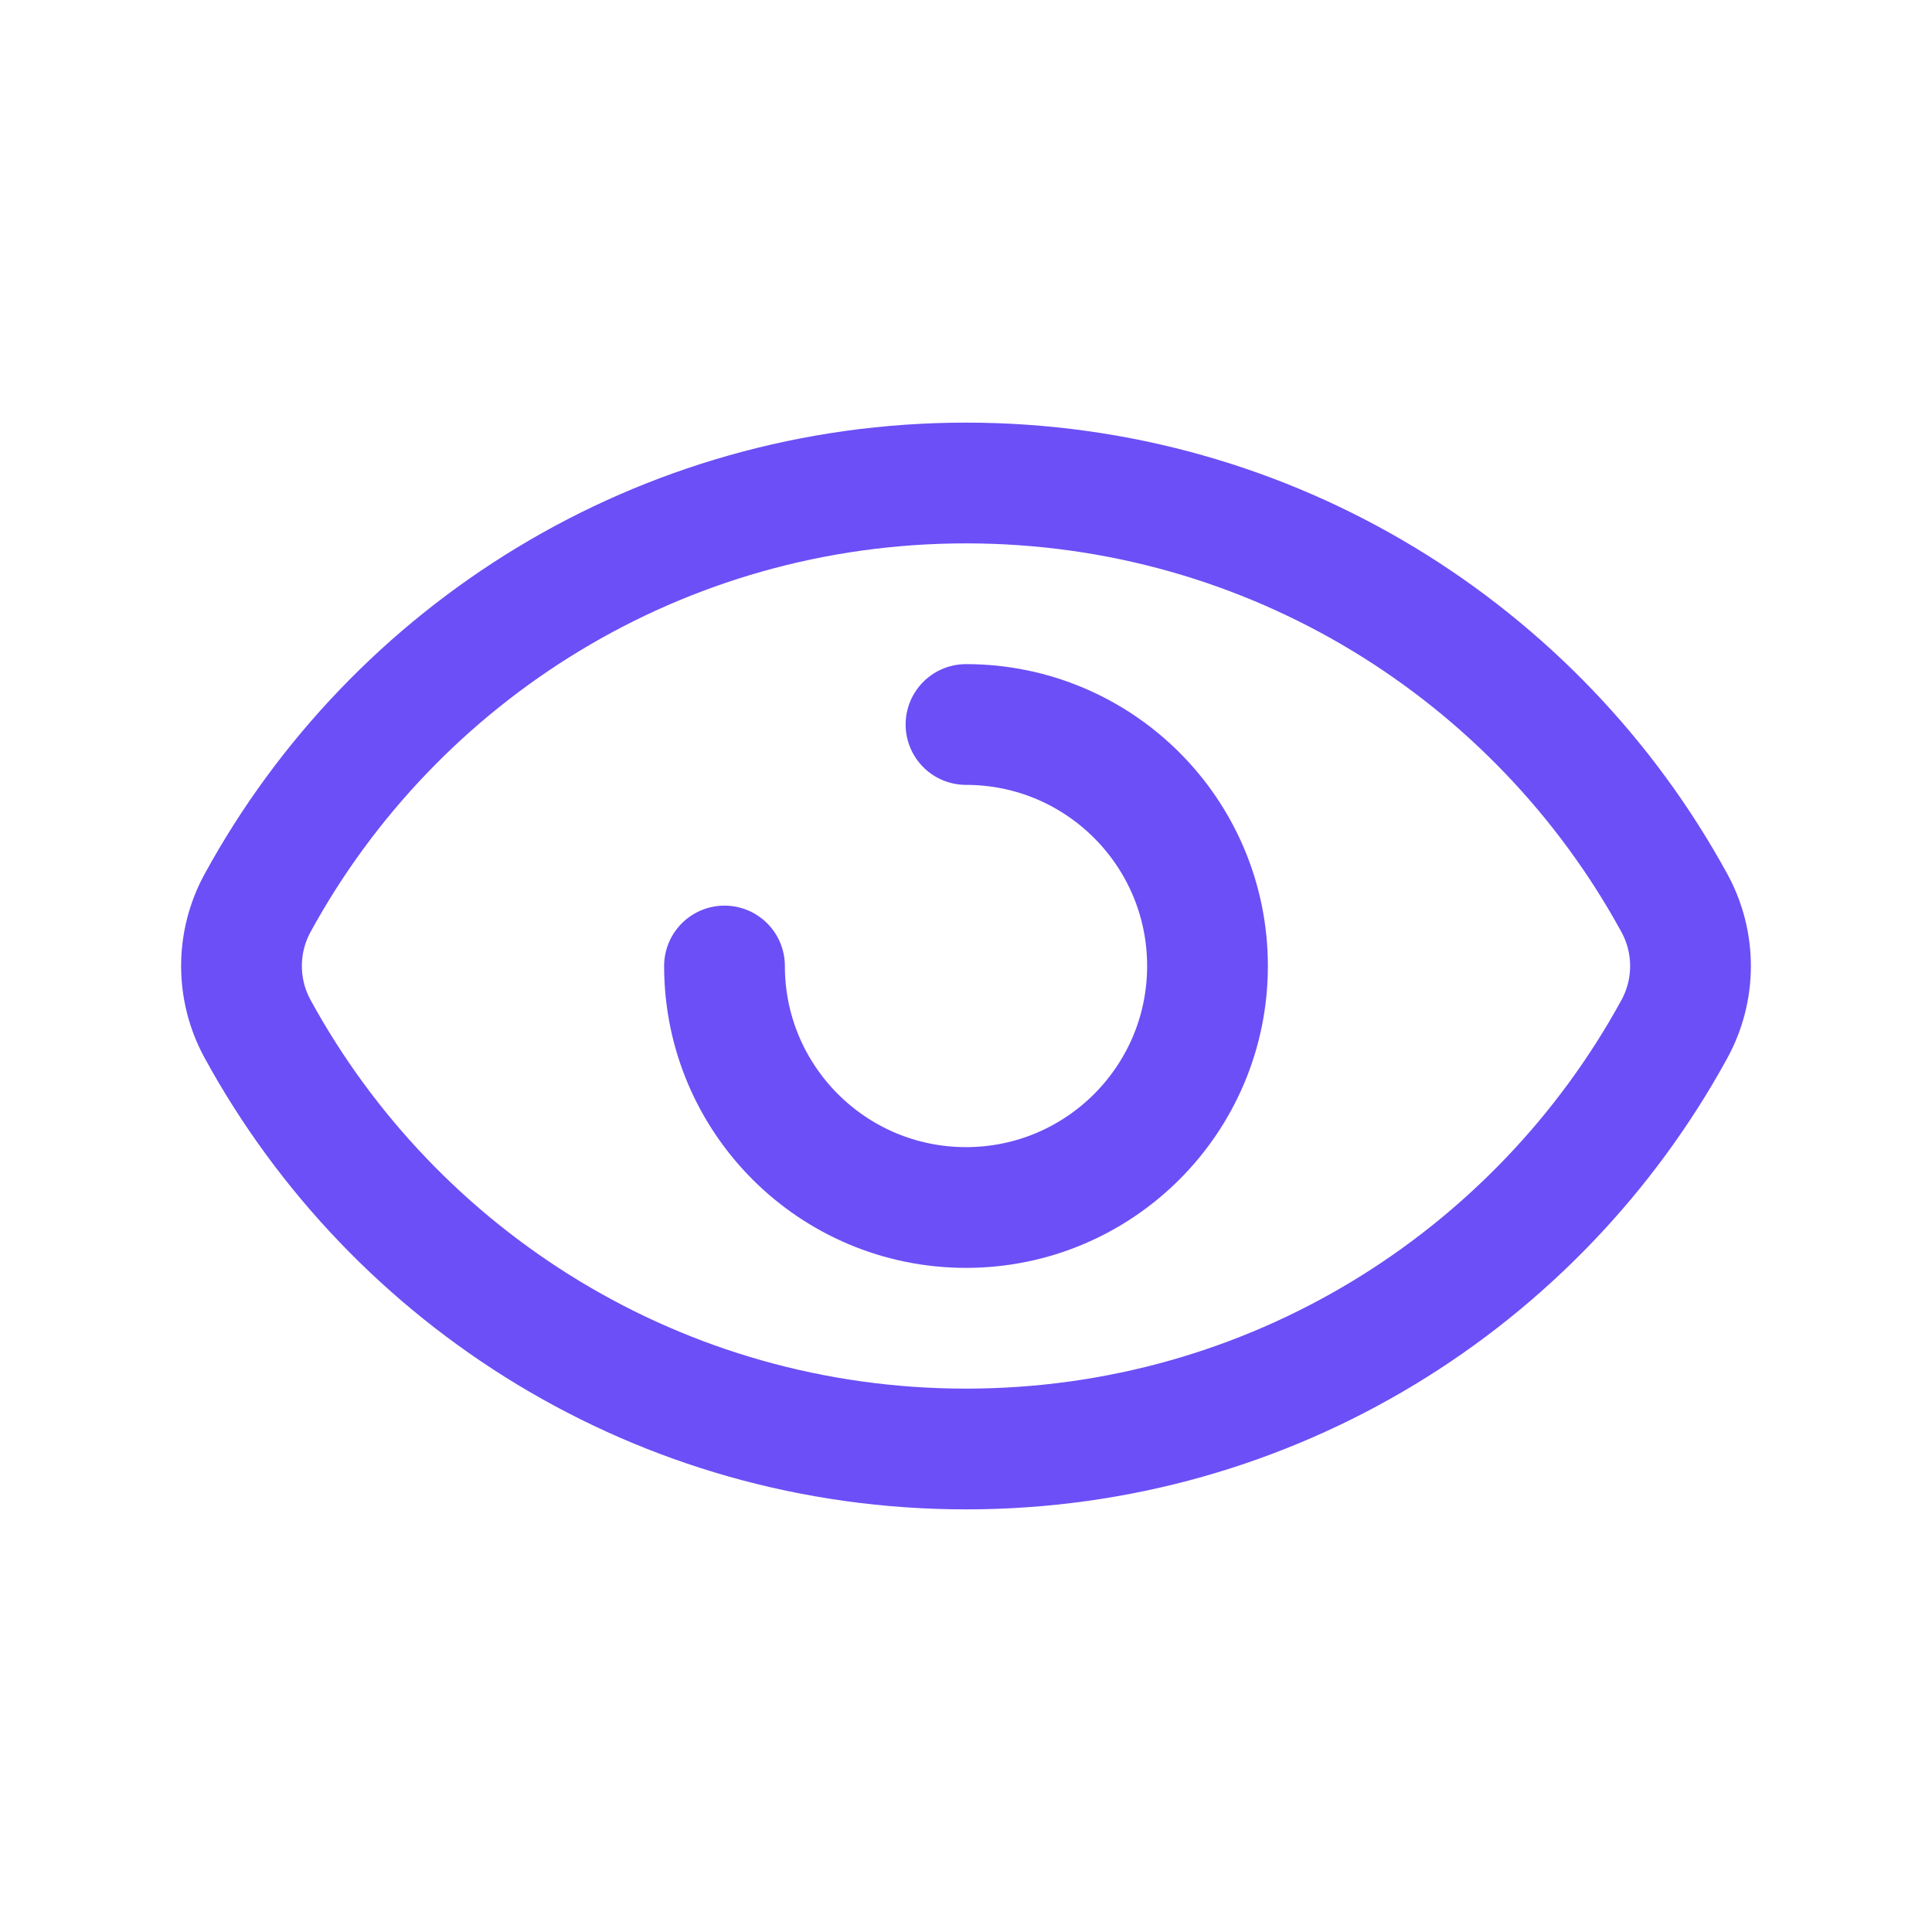
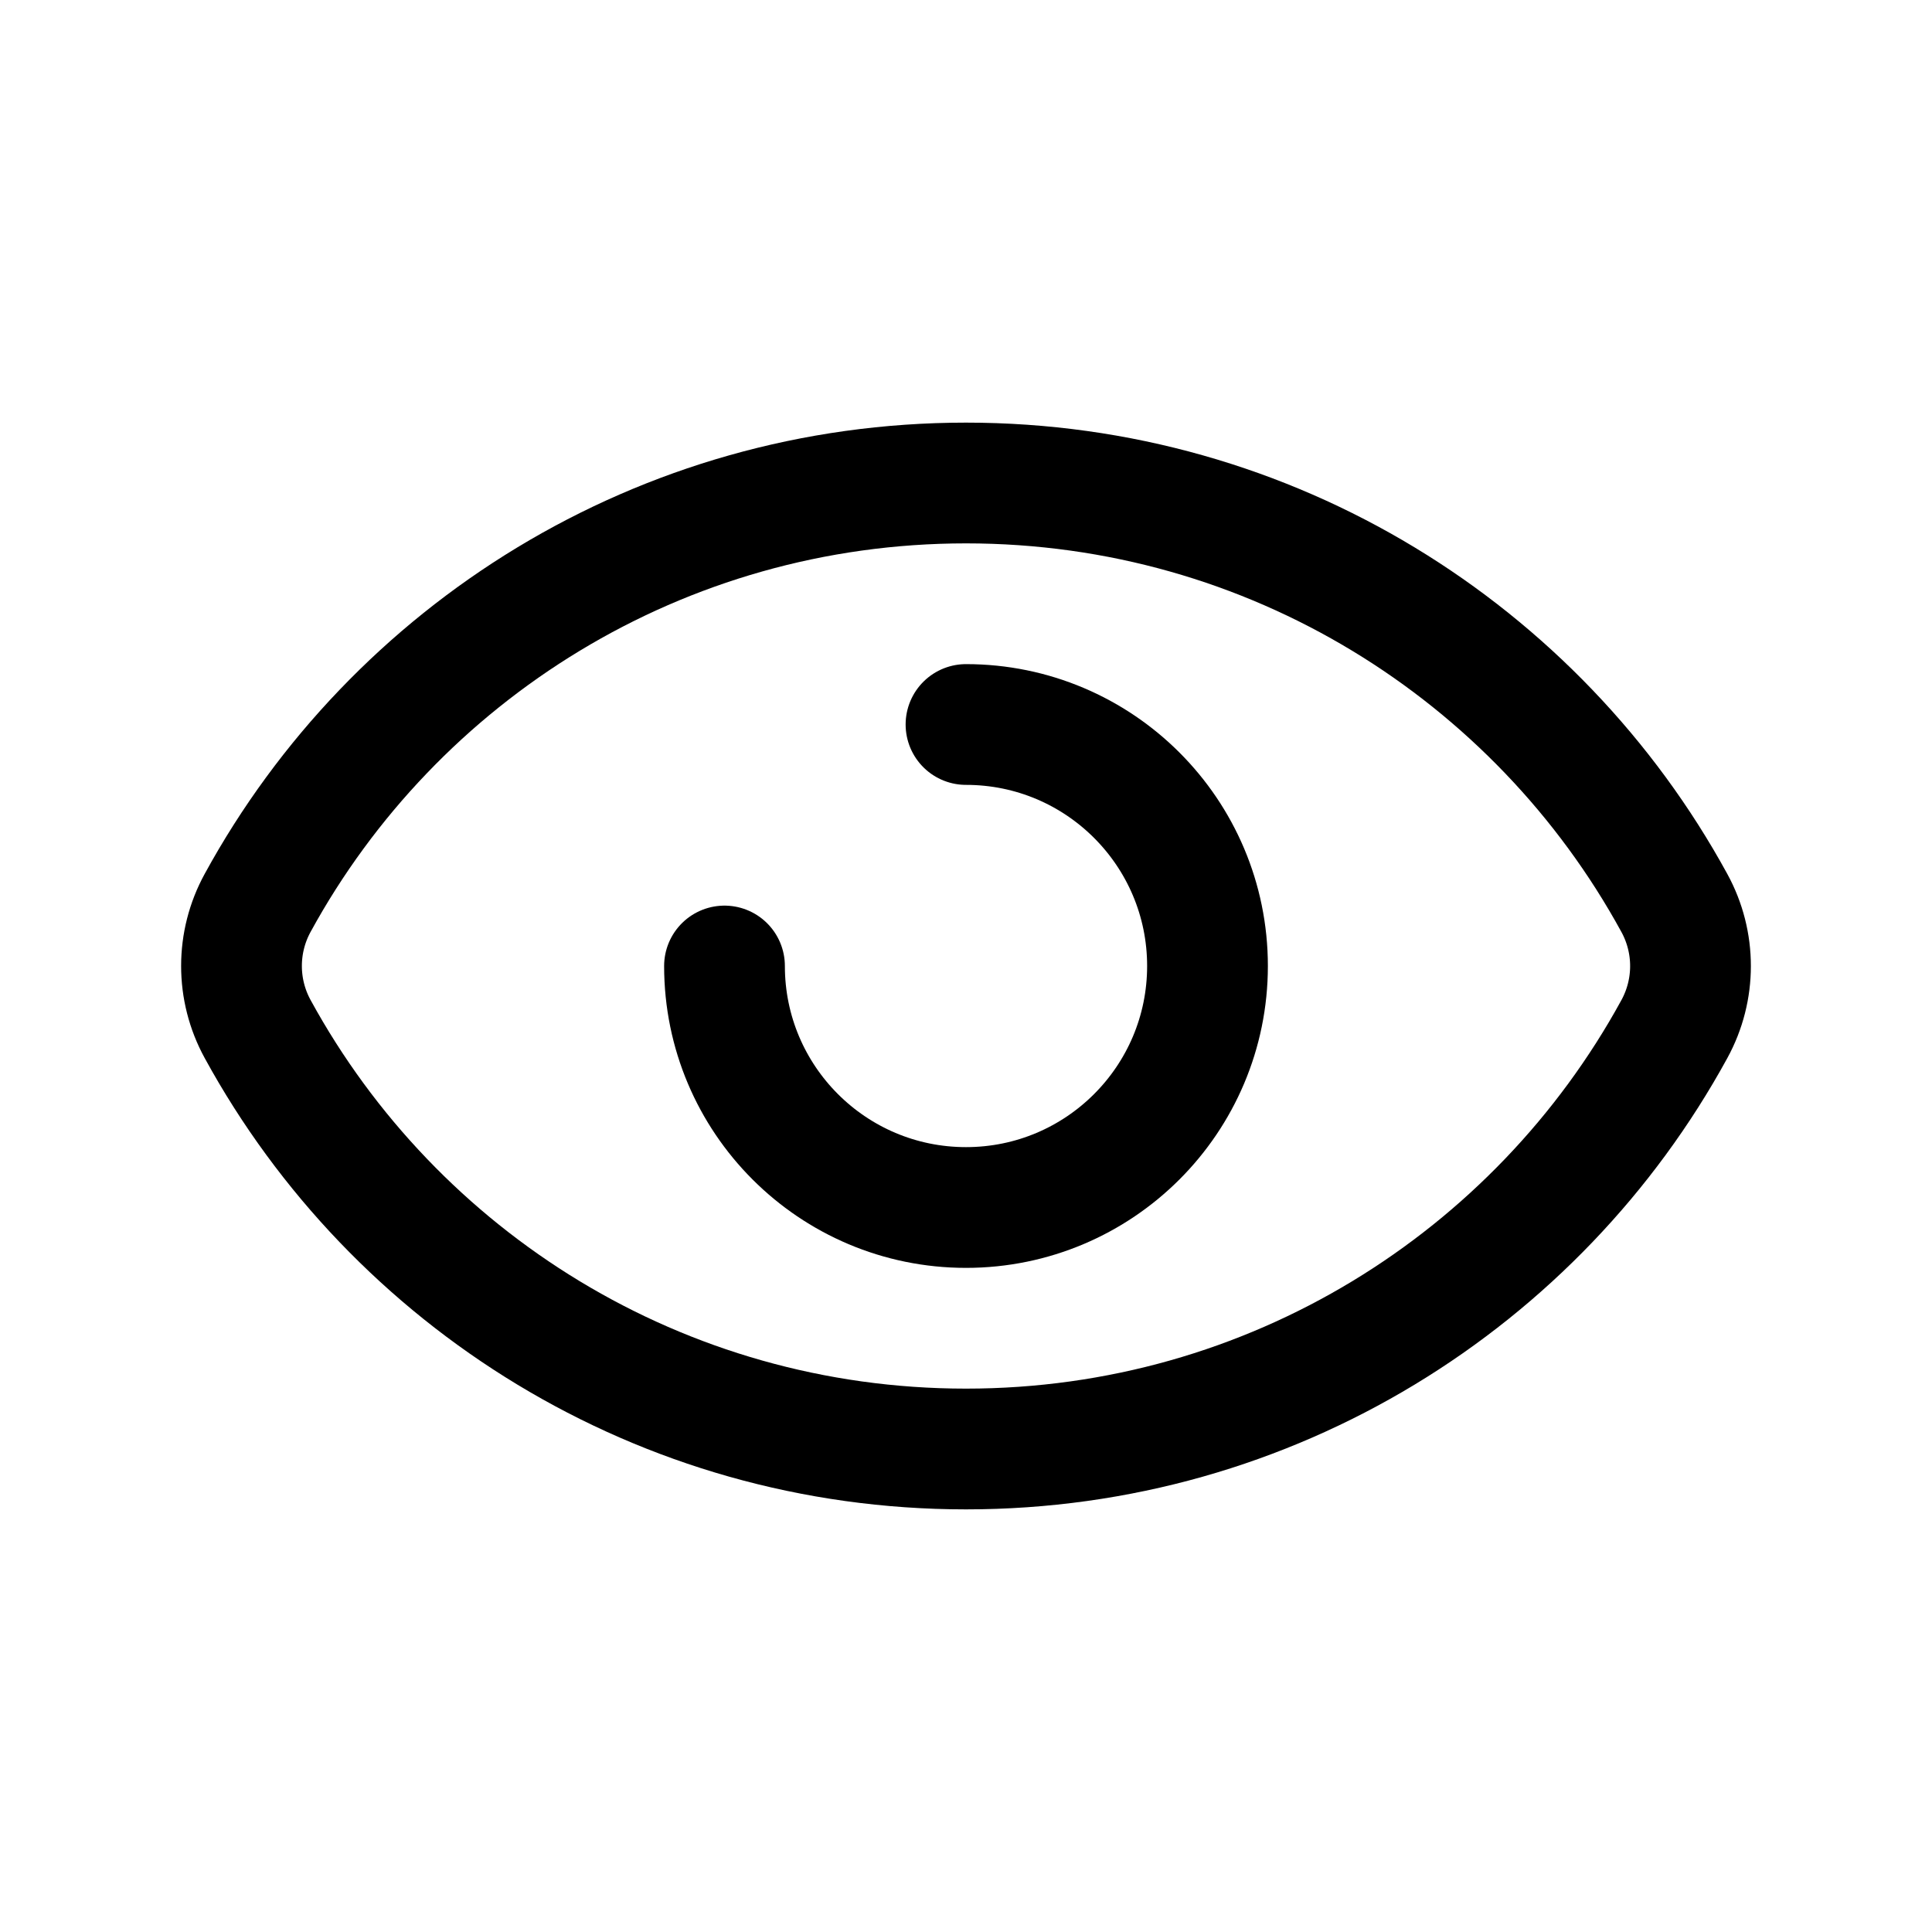
<svg xmlns="http://www.w3.org/2000/svg" width="24" height="24" viewBox="0 0 24 24" fill="none">
-   <path d="M3.201 12.784C2.933 12.295 2.933 11.704 3.201 11.215C4.9 8.108 8.203 6 12 6C15.797 6 19.1 8.108 20.799 11.216C21.067 11.705 21.067 12.296 20.799 12.785C19.1 15.892 15.797 18 12 18C8.203 18 4.9 15.892 3.201 12.784Z" stroke="#6C4FF6" stroke-width="1.5" />
-   <path d="M9 12C9 13.657 10.343 15 12 15C13.657 15 15 13.657 15 12C15 10.343 13.657 9 12 9" stroke="#6C4FF6" stroke-width="1.5" stroke-linecap="round" />
+   <path d="M3.201 12.784C2.933 12.295 2.933 11.704 3.201 11.215C4.9 8.108 8.203 6 12 6C15.797 6 19.1 8.108 20.799 11.216C21.067 11.705 21.067 12.296 20.799 12.785C19.1 15.892 15.797 18 12 18C8.203 18 4.9 15.892 3.201 12.784Z" stroke="currentColor" stroke-width="1.5" />
+   <path d="M9 12C9 13.657 10.343 15 12 15C13.657 15 15 13.657 15 12C15 10.343 13.657 9 12 9" stroke="currentColor" stroke-width="1.5" stroke-linecap="round" />
</svg>
